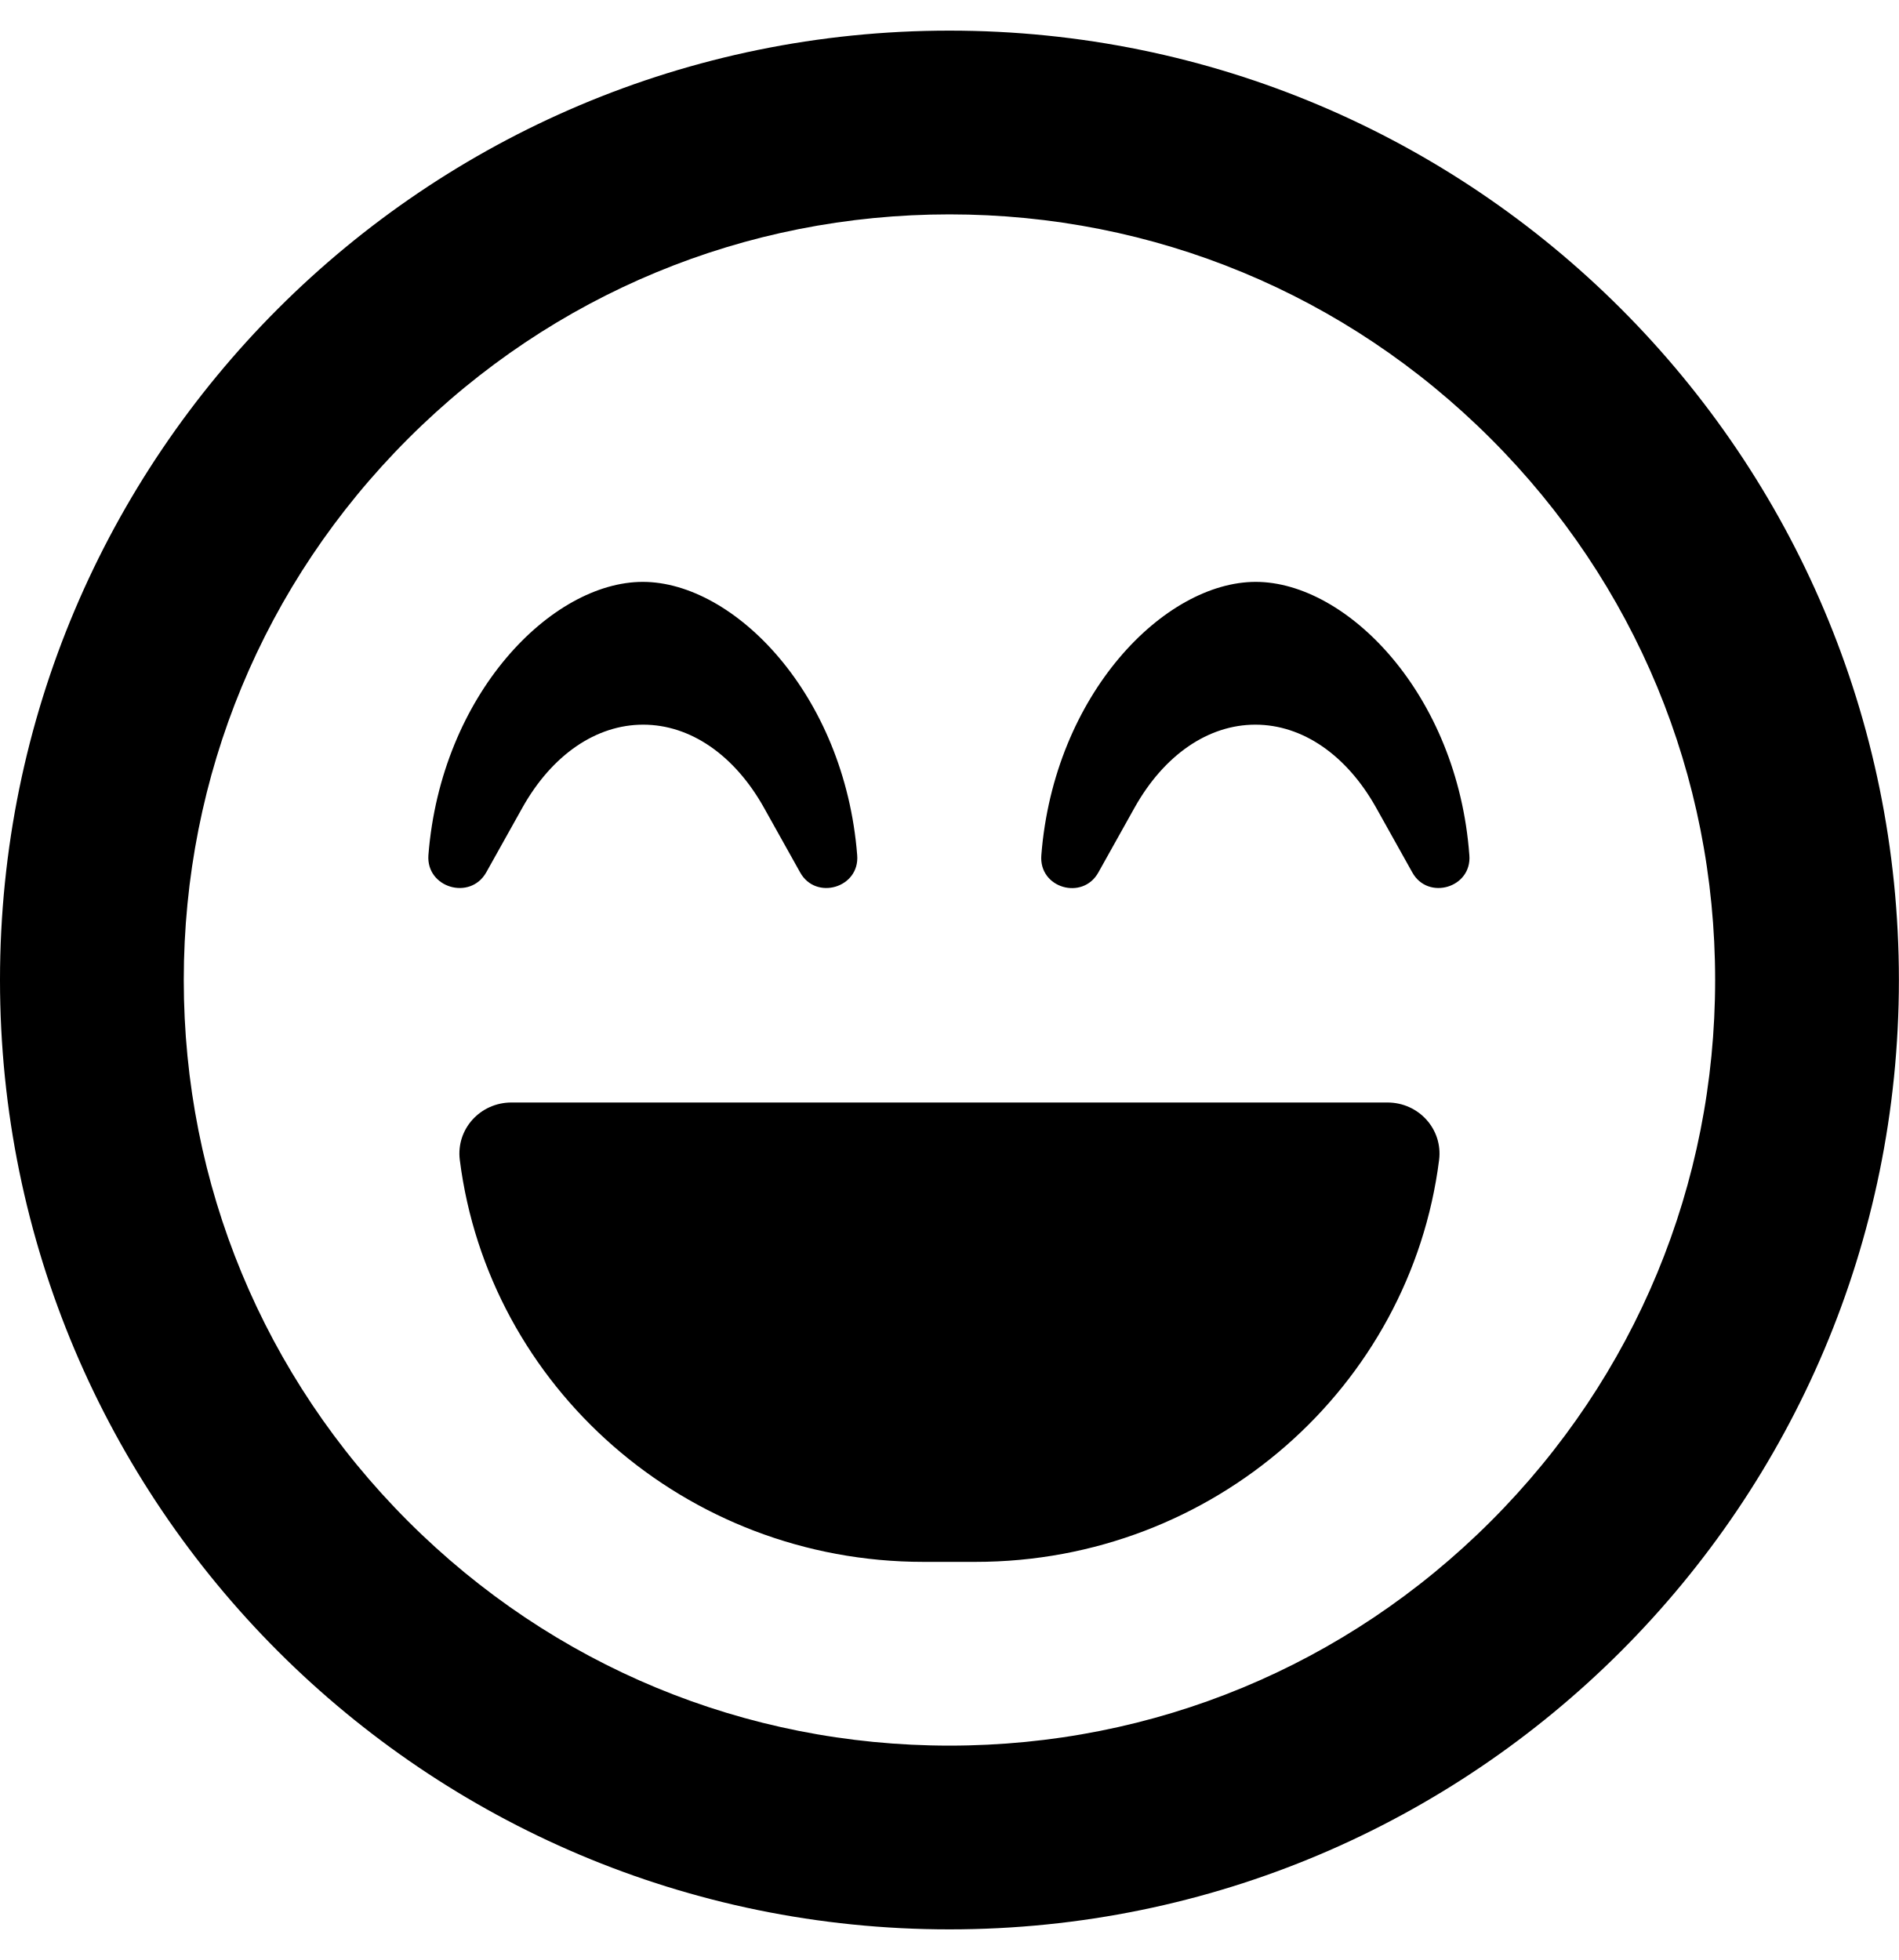
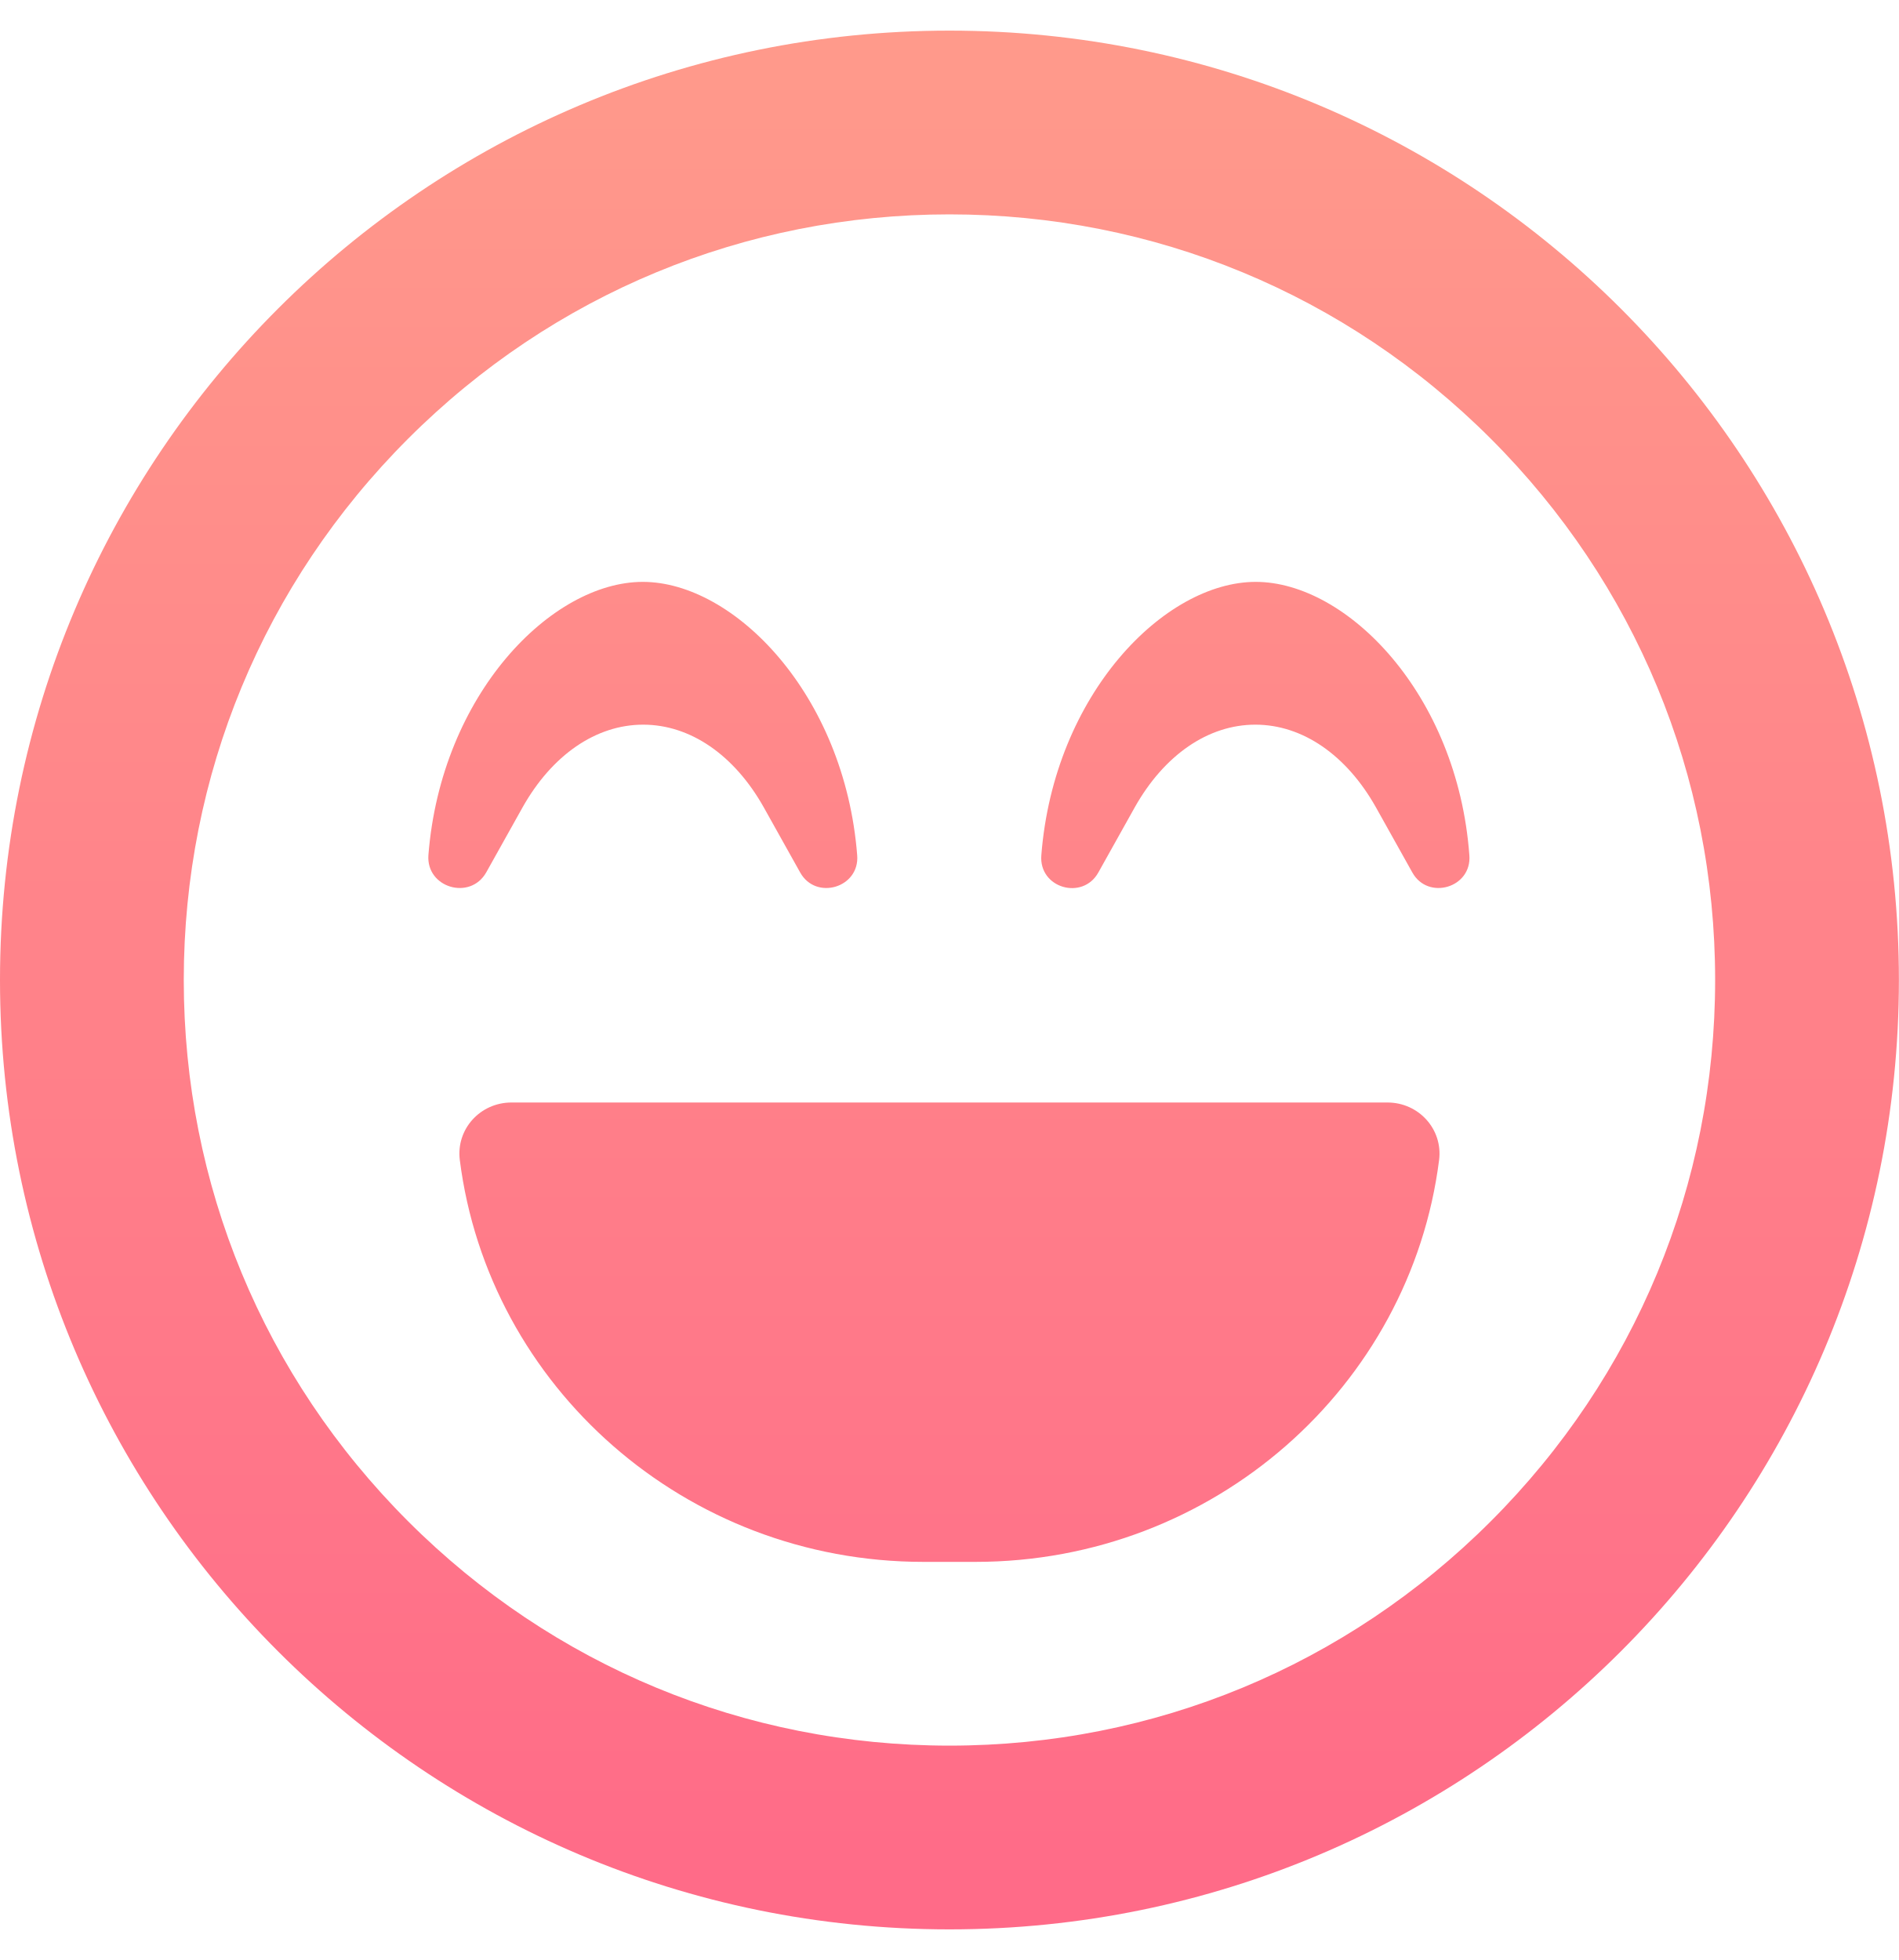
- <svg xmlns="http://www.w3.org/2000/svg" aria-hidden="true" focusable="false" data-prefix="far" data-icon="laugh-beam" class="svg-inline--fa fa-laugh-beam fa-w-16" role="img" viewBox="0 0 496 512">
-   <path fill="currentColor" d="M248 8C111 8 0 119 0 256s111 248 248 248 248-111 248-248S385 8 248 8zm141.4 389.4c-37.8 37.8-88 58.6-141.4 58.6s-103.6-20.8-141.4-58.6S48 309.4 48 256s20.8-103.6 58.6-141.4S194.6 56 248 56s103.6 20.8 141.4 58.6S448 202.6 448 256s-20.8 103.6-58.6 141.4zM328 152c-23.8 0-52.7 29.3-56 71.4-.7 8.6 10.8 11.9 14.9 4.5l9.5-17c7.7-13.7 19.2-21.6 31.5-21.6s23.8 7.9 31.5 21.6l9.5 17c4.1 7.4 15.6 4 14.9-4.5-3.1-42.1-32-71.4-55.8-71.4zm-201 75.9l9.5-17c7.7-13.7 19.2-21.6 31.5-21.6s23.8 7.9 31.5 21.6l9.5 17c4.1 7.4 15.6 4 14.9-4.5-3.3-42.1-32.2-71.4-56-71.4s-52.7 29.3-56 71.4c-.6 8.5 10.9 11.9 15.1 4.5zM362.4 288H133.6c-8.2 0-14.5 7-13.5 15 7.5 59.2 58.9 105 121.1 105h13.6c62.2 0 113.6-45.8 121.1-105 1-8-5.3-15-13.5-15z" />
+ <svg xmlns="http://www.w3.org/2000/svg" version="1.1" id="Layer_1" focusable="false" x="0px" y="0px" viewBox="0 0 496 512" style="enable-background:new 0 0 496 512;" xml:space="preserve">
+   <style type="text/css">
+ 	.st0{fill:url(#SVGID_1_);}
+ </style>
+   <linearGradient id="SVGID_1_" gradientUnits="userSpaceOnUse" x1="248" y1="504" x2="248" y2="8">
+     <stop offset="2.557339e-07" style="stop-color:#FF6A88" />
+     <stop offset="1" style="stop-color:#FF9A8B" />
+   </linearGradient>
+   <path class="st0" d="M248,8C111,8,0,119,0,256s111,248,248,248s248-111,248-248S385,8,248,8z M389.4,397.4  c-37.8,37.8-88,58.6-141.4,58.6s-103.6-20.8-141.4-58.6S48,309.4,48,256s20.8-103.6,58.6-141.4S194.6,56,248,56  s103.6,20.8,141.4,58.6S448,202.6,448,256S427.2,359.6,389.4,397.4z M328,152c-23.8,0-52.7,29.3-56,71.4  c-0.7,8.6,10.8,11.9,14.9,4.5l9.5-17c7.7-13.7,19.2-21.6,31.5-21.6s23.8,7.9,31.5,21.6l9.5,17c4.1,7.4,15.6,4,14.9-4.5  C380.7,181.3,351.8,152,328,152z M127,227.9l9.5-17c7.7-13.7,19.2-21.6,31.5-21.6s23.8,7.9,31.5,21.6l9.5,17  c4.1,7.4,15.6,4,14.9-4.5c-3.3-42.1-32.2-71.4-56-71.4s-52.7,29.3-56,71.4C111.3,231.9,122.8,235.3,127,227.9z M362.4,288H133.6  c-8.2,0-14.5,7-13.5,15c7.5,59.2,58.9,105,121.1,105h13.6c62.2,0,113.6-45.8,121.1-105C376.9,295,370.6,288,362.4,288L362.4,288z" />
</svg>
